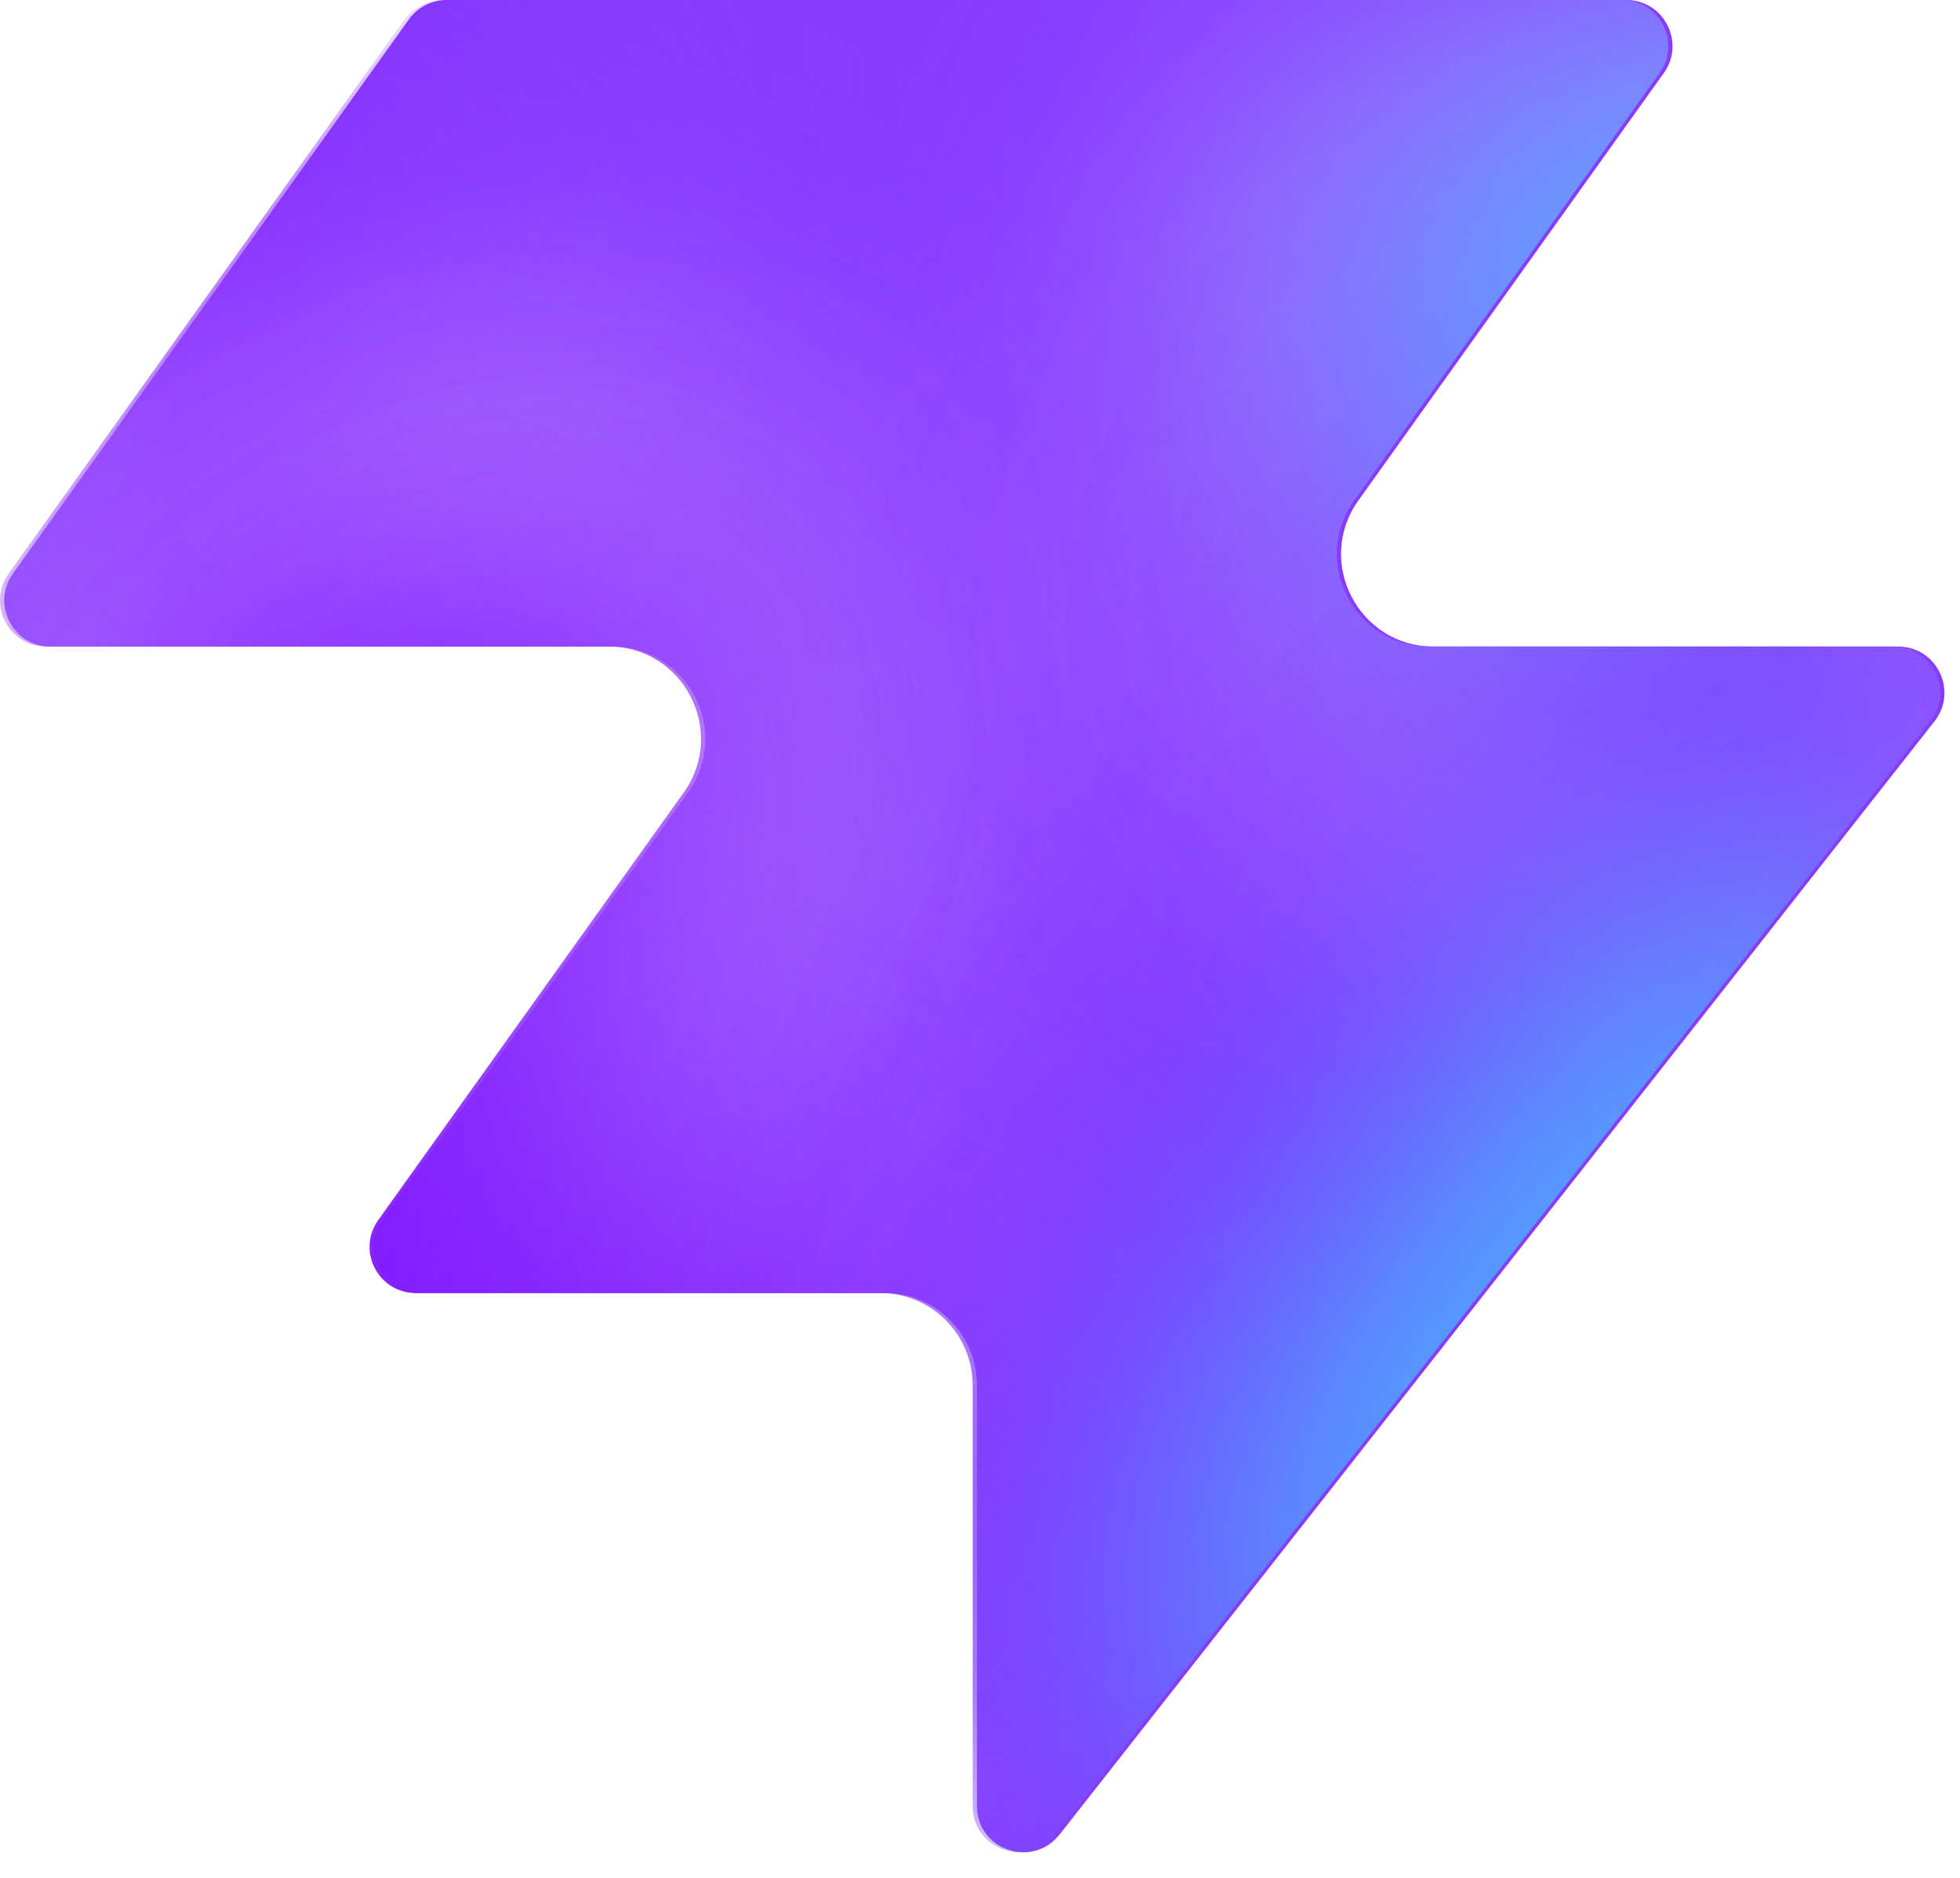
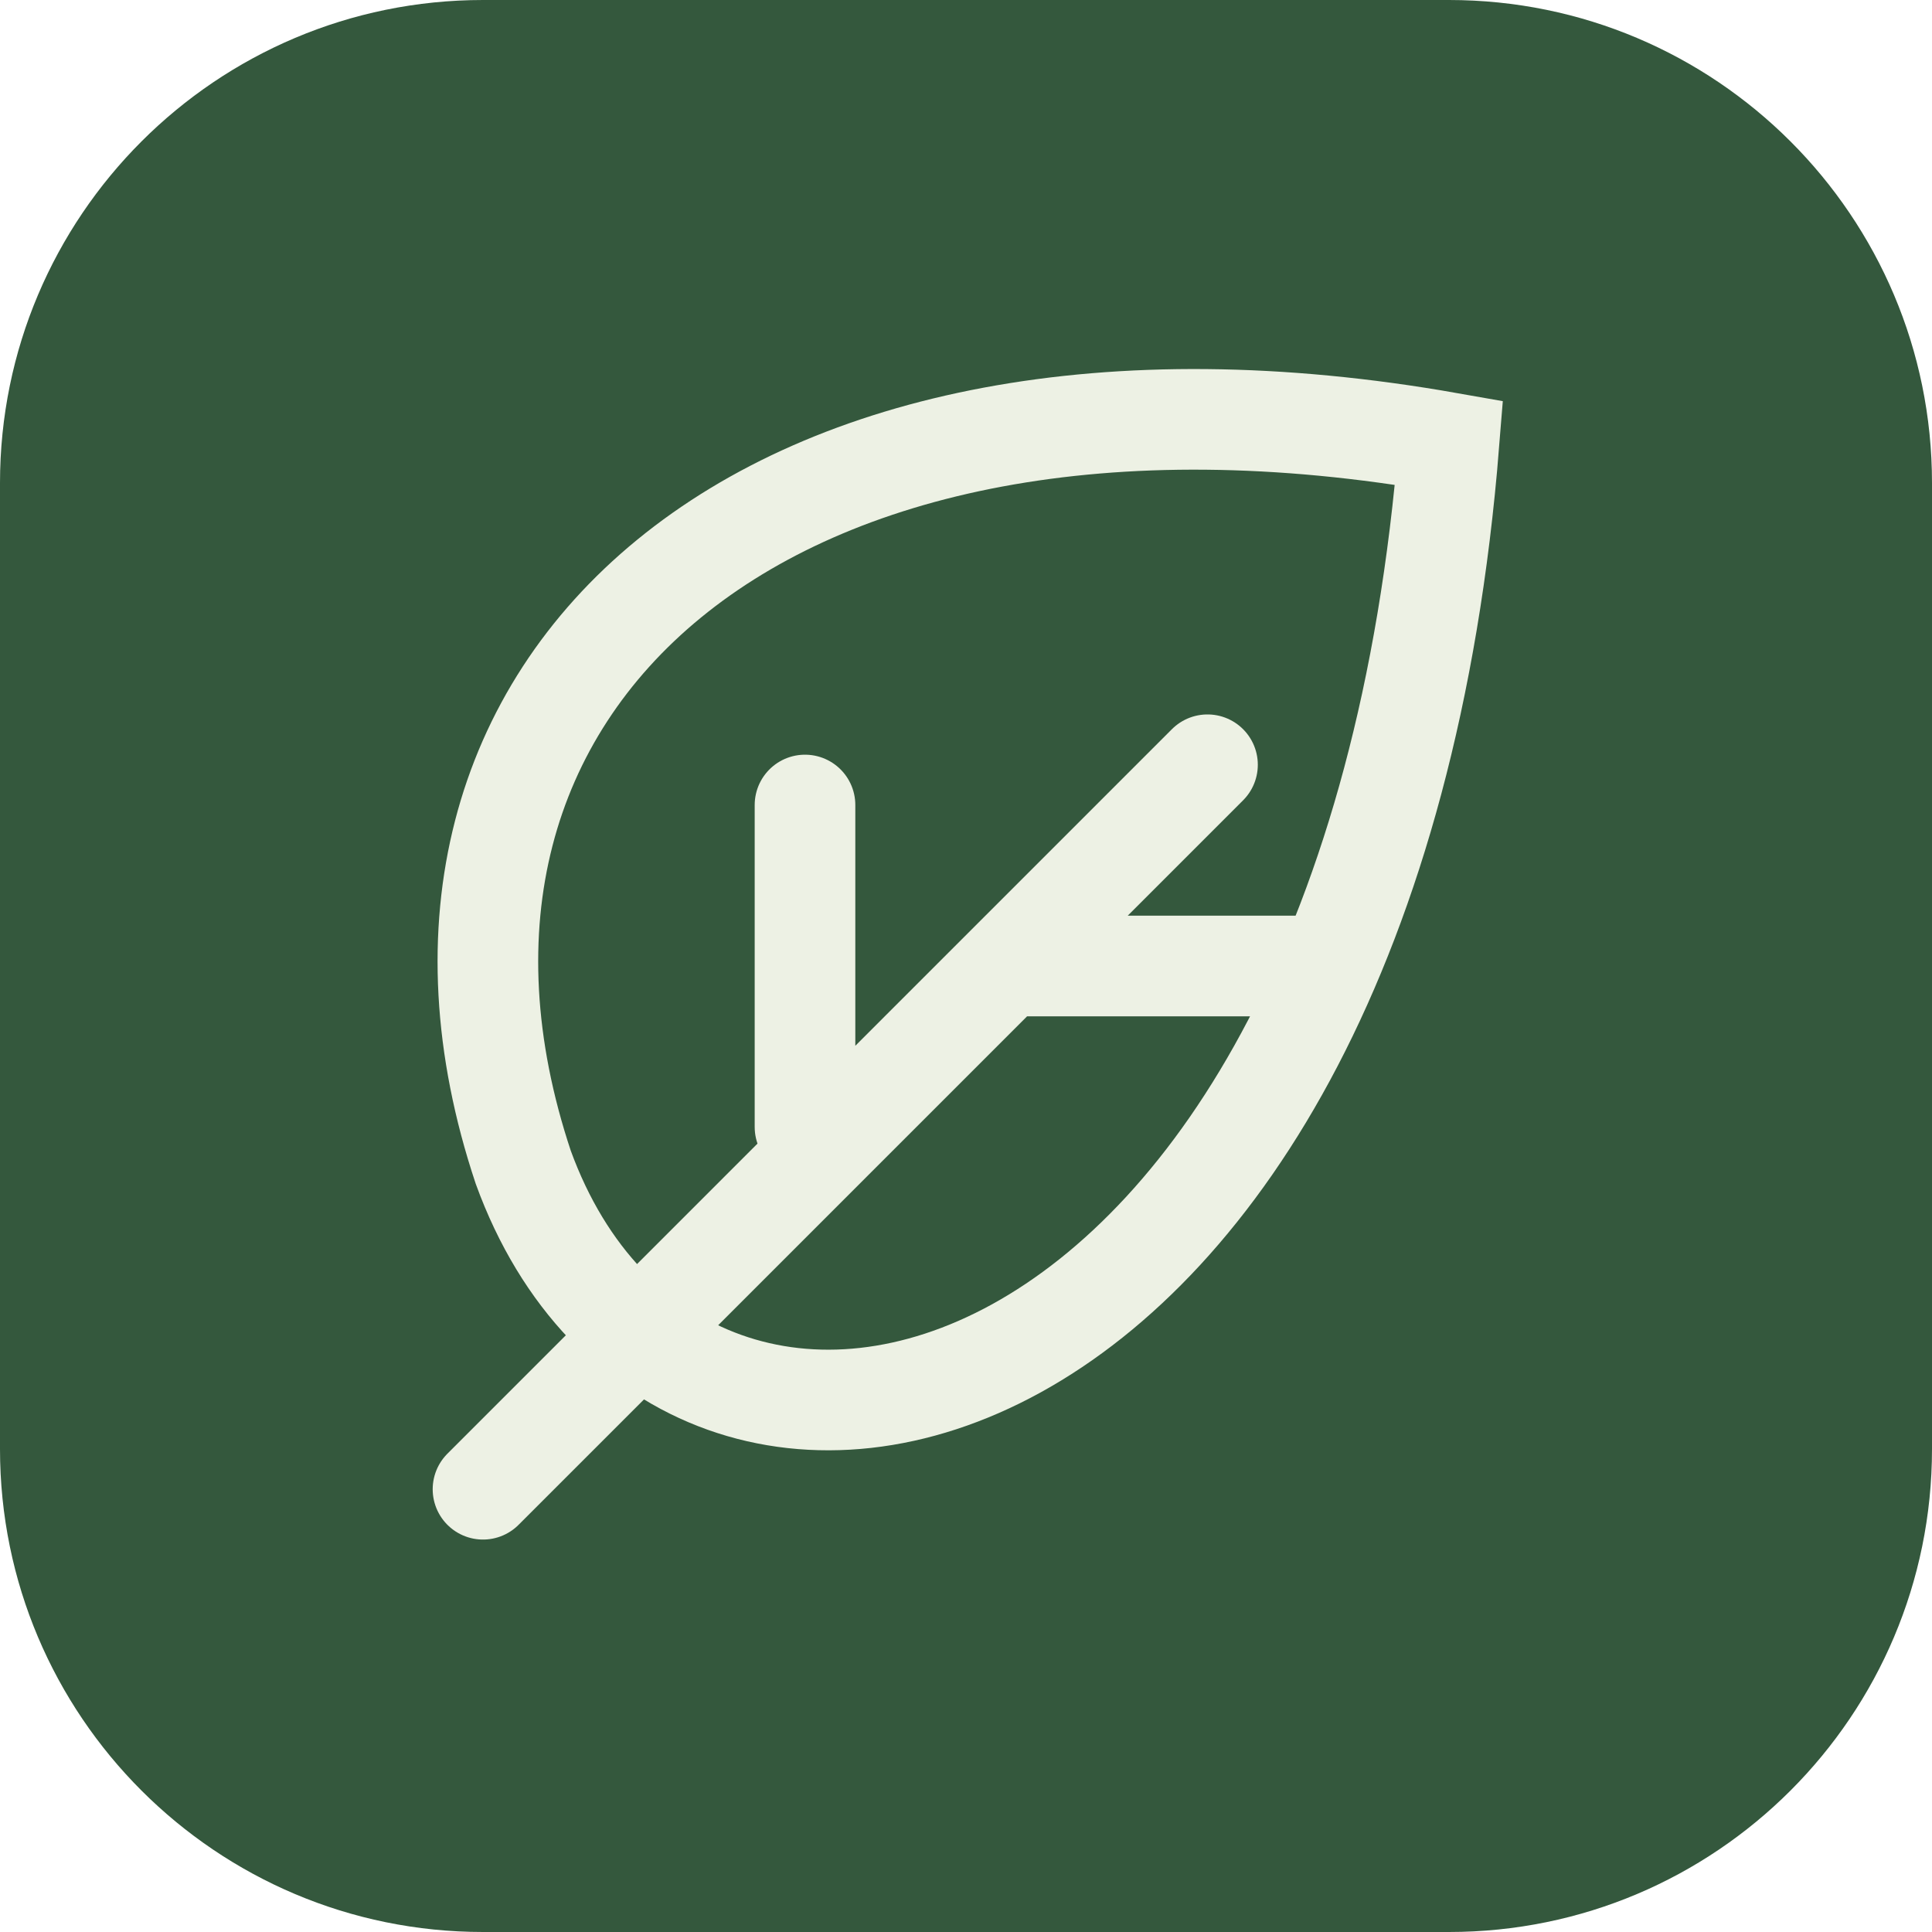
- <svg xmlns="http://www.w3.org/2000/svg" width="48" height="46" fill="none" viewBox="0 0 48 46">
-   <path fill="#863bff" d="M25.946 44.938c-.664.845-2.021.375-2.021-.698V33.937a2.26 2.26 0 0 0-2.262-2.262H10.287c-.92 0-1.456-1.04-.92-1.788l7.48-10.471c1.07-1.497 0-3.578-1.842-3.578H1.237c-.92 0-1.456-1.04-.92-1.788L10.013.474c.214-.297.556-.474.92-.474h28.894c.92 0 1.456 1.04.92 1.788l-7.48 10.471c-1.07 1.498 0 3.579 1.842 3.579h11.377c.943 0 1.473 1.088.89 1.83L25.947 44.94z" style="fill:#863bff;fill:color(display-p3 .525 .23 1);fill-opacity:1" />
-   <mask id="a" width="48" height="46" x="0" y="0" maskUnits="userSpaceOnUse" style="mask-type:alpha">
-     <path fill="#000" d="M25.842 44.938c-.664.844-2.021.375-2.021-.698V33.937a2.26 2.26 0 0 0-2.262-2.262H10.183c-.92 0-1.456-1.04-.92-1.788l7.48-10.471c1.07-1.498 0-3.579-1.842-3.579H1.133c-.92 0-1.456-1.04-.92-1.787L9.91.473c.214-.297.556-.474.92-.474h28.894c.92 0 1.456 1.04.92 1.788l-7.48 10.471c-1.07 1.498 0 3.578 1.842 3.578h11.377c.943 0 1.473 1.088.89 1.832L25.843 44.94z" style="fill:#000;fill-opacity:1" />
-   </mask>
-   <g mask="url(#a)">
-     <g filter="url(#b)">
-       <ellipse cx="5.508" cy="14.704" fill="#ede6ff" rx="5.508" ry="14.704" style="fill:#ede6ff;fill:color(display-p3 .927 .903 1);fill-opacity:1" transform="matrix(.00324 1 1 -.00324 -4.47 31.516)" />
-     </g>
-     <g filter="url(#c)">
-       <ellipse cx="10.399" cy="29.851" fill="#ede6ff" rx="10.399" ry="29.851" style="fill:#ede6ff;fill:color(display-p3 .927 .903 1);fill-opacity:1" transform="matrix(.00324 1 1 -.00324 -39.328 7.883)" />
-     </g>
-     <g filter="url(#d)">
-       <ellipse cx="5.508" cy="30.487" fill="#7e14ff" rx="5.508" ry="30.487" style="fill:#7e14ff;fill:color(display-p3 .492 .077 1);fill-opacity:1" transform="rotate(89.814 -25.913 -14.639)scale(1 -1)" />
-     </g>
-     <g filter="url(#e)">
-       <ellipse cx="5.508" cy="30.599" fill="#7e14ff" rx="5.508" ry="30.599" style="fill:#7e14ff;fill:color(display-p3 .492 .077 1);fill-opacity:1" transform="rotate(89.814 -32.644 -3.334)scale(1 -1)" />
-     </g>
-     <g filter="url(#f)">
-       <ellipse cx="5.508" cy="30.599" fill="#7e14ff" rx="5.508" ry="30.599" style="fill:#7e14ff;fill:color(display-p3 .492 .077 1);fill-opacity:1" transform="matrix(.00324 1 1 -.00324 -34.34 30.47)" />
-     </g>
-     <g filter="url(#g)">
-       <ellipse cx="14.072" cy="22.078" fill="#ede6ff" rx="14.072" ry="22.078" style="fill:#ede6ff;fill:color(display-p3 .927 .903 1);fill-opacity:1" transform="rotate(93.35 24.506 48.493)scale(-1 1)" />
-     </g>
-     <g filter="url(#h)">
-       <ellipse cx="3.47" cy="21.501" fill="#7e14ff" rx="3.47" ry="21.501" style="fill:#7e14ff;fill:color(display-p3 .492 .077 1);fill-opacity:1" transform="rotate(89.009 28.708 47.59)scale(-1 1)" />
-     </g>
-     <g filter="url(#i)">
-       <ellipse cx="3.47" cy="21.501" fill="#7e14ff" rx="3.47" ry="21.501" style="fill:#7e14ff;fill:color(display-p3 .492 .077 1);fill-opacity:1" transform="rotate(89.009 28.708 47.59)scale(-1 1)" />
-     </g>
-     <g filter="url(#j)">
-       <ellipse cx=".387" cy="8.972" fill="#7e14ff" rx="4.407" ry="29.108" style="fill:#7e14ff;fill:color(display-p3 .492 .077 1);fill-opacity:1" transform="rotate(39.51 .387 8.972)" />
-     </g>
-     <g filter="url(#k)">
-       <ellipse cx="47.523" cy="-6.092" fill="#7e14ff" rx="4.407" ry="29.108" style="fill:#7e14ff;fill:color(display-p3 .492 .077 1);fill-opacity:1" transform="rotate(37.892 47.523 -6.092)" />
-     </g>
-     <g filter="url(#l)">
-       <ellipse cx="41.412" cy="6.333" fill="#47bfff" rx="5.971" ry="9.665" style="fill:#47bfff;fill:color(display-p3 .28 .748 1);fill-opacity:1" transform="rotate(37.892 41.412 6.333)" />
-     </g>
-     <g filter="url(#m)">
-       <ellipse cx="-1.879" cy="38.332" fill="#7e14ff" rx="4.407" ry="29.108" style="fill:#7e14ff;fill:color(display-p3 .492 .077 1);fill-opacity:1" transform="rotate(37.892 -1.88 38.332)" />
-     </g>
-     <g filter="url(#n)">
-       <ellipse cx="-1.879" cy="38.332" fill="#7e14ff" rx="4.407" ry="29.108" style="fill:#7e14ff;fill:color(display-p3 .492 .077 1);fill-opacity:1" transform="rotate(37.892 -1.88 38.332)" />
-     </g>
-     <g filter="url(#o)">
-       <ellipse cx="35.651" cy="29.907" fill="#7e14ff" rx="4.407" ry="29.108" style="fill:#7e14ff;fill:color(display-p3 .492 .077 1);fill-opacity:1" transform="rotate(37.892 35.651 29.907)" />
-     </g>
-     <g filter="url(#p)">
-       <ellipse cx="38.418" cy="32.4" fill="#47bfff" rx="5.971" ry="15.297" style="fill:#47bfff;fill:color(display-p3 .28 .748 1);fill-opacity:1" transform="rotate(37.892 38.418 32.4)" />
-     </g>
-   </g>
-   <defs>
-     <filter id="b" width="60.045" height="41.654" x="-19.77" y="16.149" color-interpolation-filters="sRGB" filterUnits="userSpaceOnUse">
-       <feFlood flood-opacity="0" result="BackgroundImageFix" />
-       <feBlend in="SourceGraphic" in2="BackgroundImageFix" result="shape" />
-       <feGaussianBlur result="effect1_foregroundBlur_2002_17158" stdDeviation="7.659" />
-     </filter>
-     <filter id="c" width="90.34" height="51.437" x="-54.613" y="-7.533" color-interpolation-filters="sRGB" filterUnits="userSpaceOnUse">
-       <feFlood flood-opacity="0" result="BackgroundImageFix" />
-       <feBlend in="SourceGraphic" in2="BackgroundImageFix" result="shape" />
-       <feGaussianBlur result="effect1_foregroundBlur_2002_17158" stdDeviation="7.659" />
-     </filter>
-     <filter id="d" width="79.355" height="29.4" x="-49.64" y="2.03" color-interpolation-filters="sRGB" filterUnits="userSpaceOnUse">
-       <feFlood flood-opacity="0" result="BackgroundImageFix" />
-       <feBlend in="SourceGraphic" in2="BackgroundImageFix" result="shape" />
-       <feGaussianBlur result="effect1_foregroundBlur_2002_17158" stdDeviation="4.596" />
-     </filter>
-     <filter id="e" width="79.579" height="29.4" x="-45.045" y="20.029" color-interpolation-filters="sRGB" filterUnits="userSpaceOnUse">
-       <feFlood flood-opacity="0" result="BackgroundImageFix" />
-       <feBlend in="SourceGraphic" in2="BackgroundImageFix" result="shape" />
-       <feGaussianBlur result="effect1_foregroundBlur_2002_17158" stdDeviation="4.596" />
-     </filter>
-     <filter id="f" width="79.579" height="29.4" x="-43.513" y="21.178" color-interpolation-filters="sRGB" filterUnits="userSpaceOnUse">
-       <feFlood flood-opacity="0" result="BackgroundImageFix" />
-       <feBlend in="SourceGraphic" in2="BackgroundImageFix" result="shape" />
-       <feGaussianBlur result="effect1_foregroundBlur_2002_17158" stdDeviation="4.596" />
-     </filter>
-     <filter id="g" width="74.749" height="58.852" x="15.756" y="-17.901" color-interpolation-filters="sRGB" filterUnits="userSpaceOnUse">
-       <feFlood flood-opacity="0" result="BackgroundImageFix" />
-       <feBlend in="SourceGraphic" in2="BackgroundImageFix" result="shape" />
-       <feGaussianBlur result="effect1_foregroundBlur_2002_17158" stdDeviation="7.659" />
-     </filter>
-     <filter id="h" width="61.377" height="25.362" x="23.548" y="2.284" color-interpolation-filters="sRGB" filterUnits="userSpaceOnUse">
-       <feFlood flood-opacity="0" result="BackgroundImageFix" />
-       <feBlend in="SourceGraphic" in2="BackgroundImageFix" result="shape" />
-       <feGaussianBlur result="effect1_foregroundBlur_2002_17158" stdDeviation="4.596" />
-     </filter>
-     <filter id="i" width="61.377" height="25.362" x="23.548" y="2.284" color-interpolation-filters="sRGB" filterUnits="userSpaceOnUse">
-       <feFlood flood-opacity="0" result="BackgroundImageFix" />
-       <feBlend in="SourceGraphic" in2="BackgroundImageFix" result="shape" />
-       <feGaussianBlur result="effect1_foregroundBlur_2002_17158" stdDeviation="4.596" />
-     </filter>
-     <filter id="j" width="56.045" height="63.649" x="-27.636" y="-22.853" color-interpolation-filters="sRGB" filterUnits="userSpaceOnUse">
-       <feFlood flood-opacity="0" result="BackgroundImageFix" />
-       <feBlend in="SourceGraphic" in2="BackgroundImageFix" result="shape" />
-       <feGaussianBlur result="effect1_foregroundBlur_2002_17158" stdDeviation="4.596" />
-     </filter>
-     <filter id="k" width="54.814" height="64.646" x="20.116" y="-38.415" color-interpolation-filters="sRGB" filterUnits="userSpaceOnUse">
-       <feFlood flood-opacity="0" result="BackgroundImageFix" />
-       <feBlend in="SourceGraphic" in2="BackgroundImageFix" result="shape" />
-       <feGaussianBlur result="effect1_foregroundBlur_2002_17158" stdDeviation="4.596" />
-     </filter>
-     <filter id="l" width="33.541" height="35.313" x="24.641" y="-11.323" color-interpolation-filters="sRGB" filterUnits="userSpaceOnUse">
-       <feFlood flood-opacity="0" result="BackgroundImageFix" />
-       <feBlend in="SourceGraphic" in2="BackgroundImageFix" result="shape" />
-       <feGaussianBlur result="effect1_foregroundBlur_2002_17158" stdDeviation="4.596" />
-     </filter>
-     <filter id="m" width="54.814" height="64.646" x="-29.286" y="6.009" color-interpolation-filters="sRGB" filterUnits="userSpaceOnUse">
-       <feFlood flood-opacity="0" result="BackgroundImageFix" />
-       <feBlend in="SourceGraphic" in2="BackgroundImageFix" result="shape" />
-       <feGaussianBlur result="effect1_foregroundBlur_2002_17158" stdDeviation="4.596" />
-     </filter>
-     <filter id="n" width="54.814" height="64.646" x="-29.286" y="6.009" color-interpolation-filters="sRGB" filterUnits="userSpaceOnUse">
-       <feFlood flood-opacity="0" result="BackgroundImageFix" />
-       <feBlend in="SourceGraphic" in2="BackgroundImageFix" result="shape" />
-       <feGaussianBlur result="effect1_foregroundBlur_2002_17158" stdDeviation="4.596" />
-     </filter>
-     <filter id="o" width="54.814" height="64.646" x="8.244" y="-2.416" color-interpolation-filters="sRGB" filterUnits="userSpaceOnUse">
-       <feFlood flood-opacity="0" result="BackgroundImageFix" />
-       <feBlend in="SourceGraphic" in2="BackgroundImageFix" result="shape" />
-       <feGaussianBlur result="effect1_foregroundBlur_2002_17158" stdDeviation="4.596" />
-     </filter>
-     <filter id="p" width="39.409" height="43.623" x="18.713" y="10.588" color-interpolation-filters="sRGB" filterUnits="userSpaceOnUse">
-       <feFlood flood-opacity="0" result="BackgroundImageFix" />
-       <feBlend in="SourceGraphic" in2="BackgroundImageFix" result="shape" />
-       <feGaussianBlur result="effect1_foregroundBlur_2002_17158" stdDeviation="4.596" />
-     </filter>
-   </defs>
+ <svg xmlns="http://www.w3.org/2000/svg" viewBox="0 0 48 48">
+   <rect width="48" height="48" rx="12" fill="#34583d" />
+   <path d="M36 11C19 8 9 17 13 29c4 11 21 7 23-18Z" fill="none" stroke="#edf1e4" stroke-width="2.5" />
+   <path d="m12 37 18-18m-10 9v-8m5 4h8" fill="none" stroke="#edf1e4" stroke-width="2.5" stroke-linecap="round" />
</svg>
